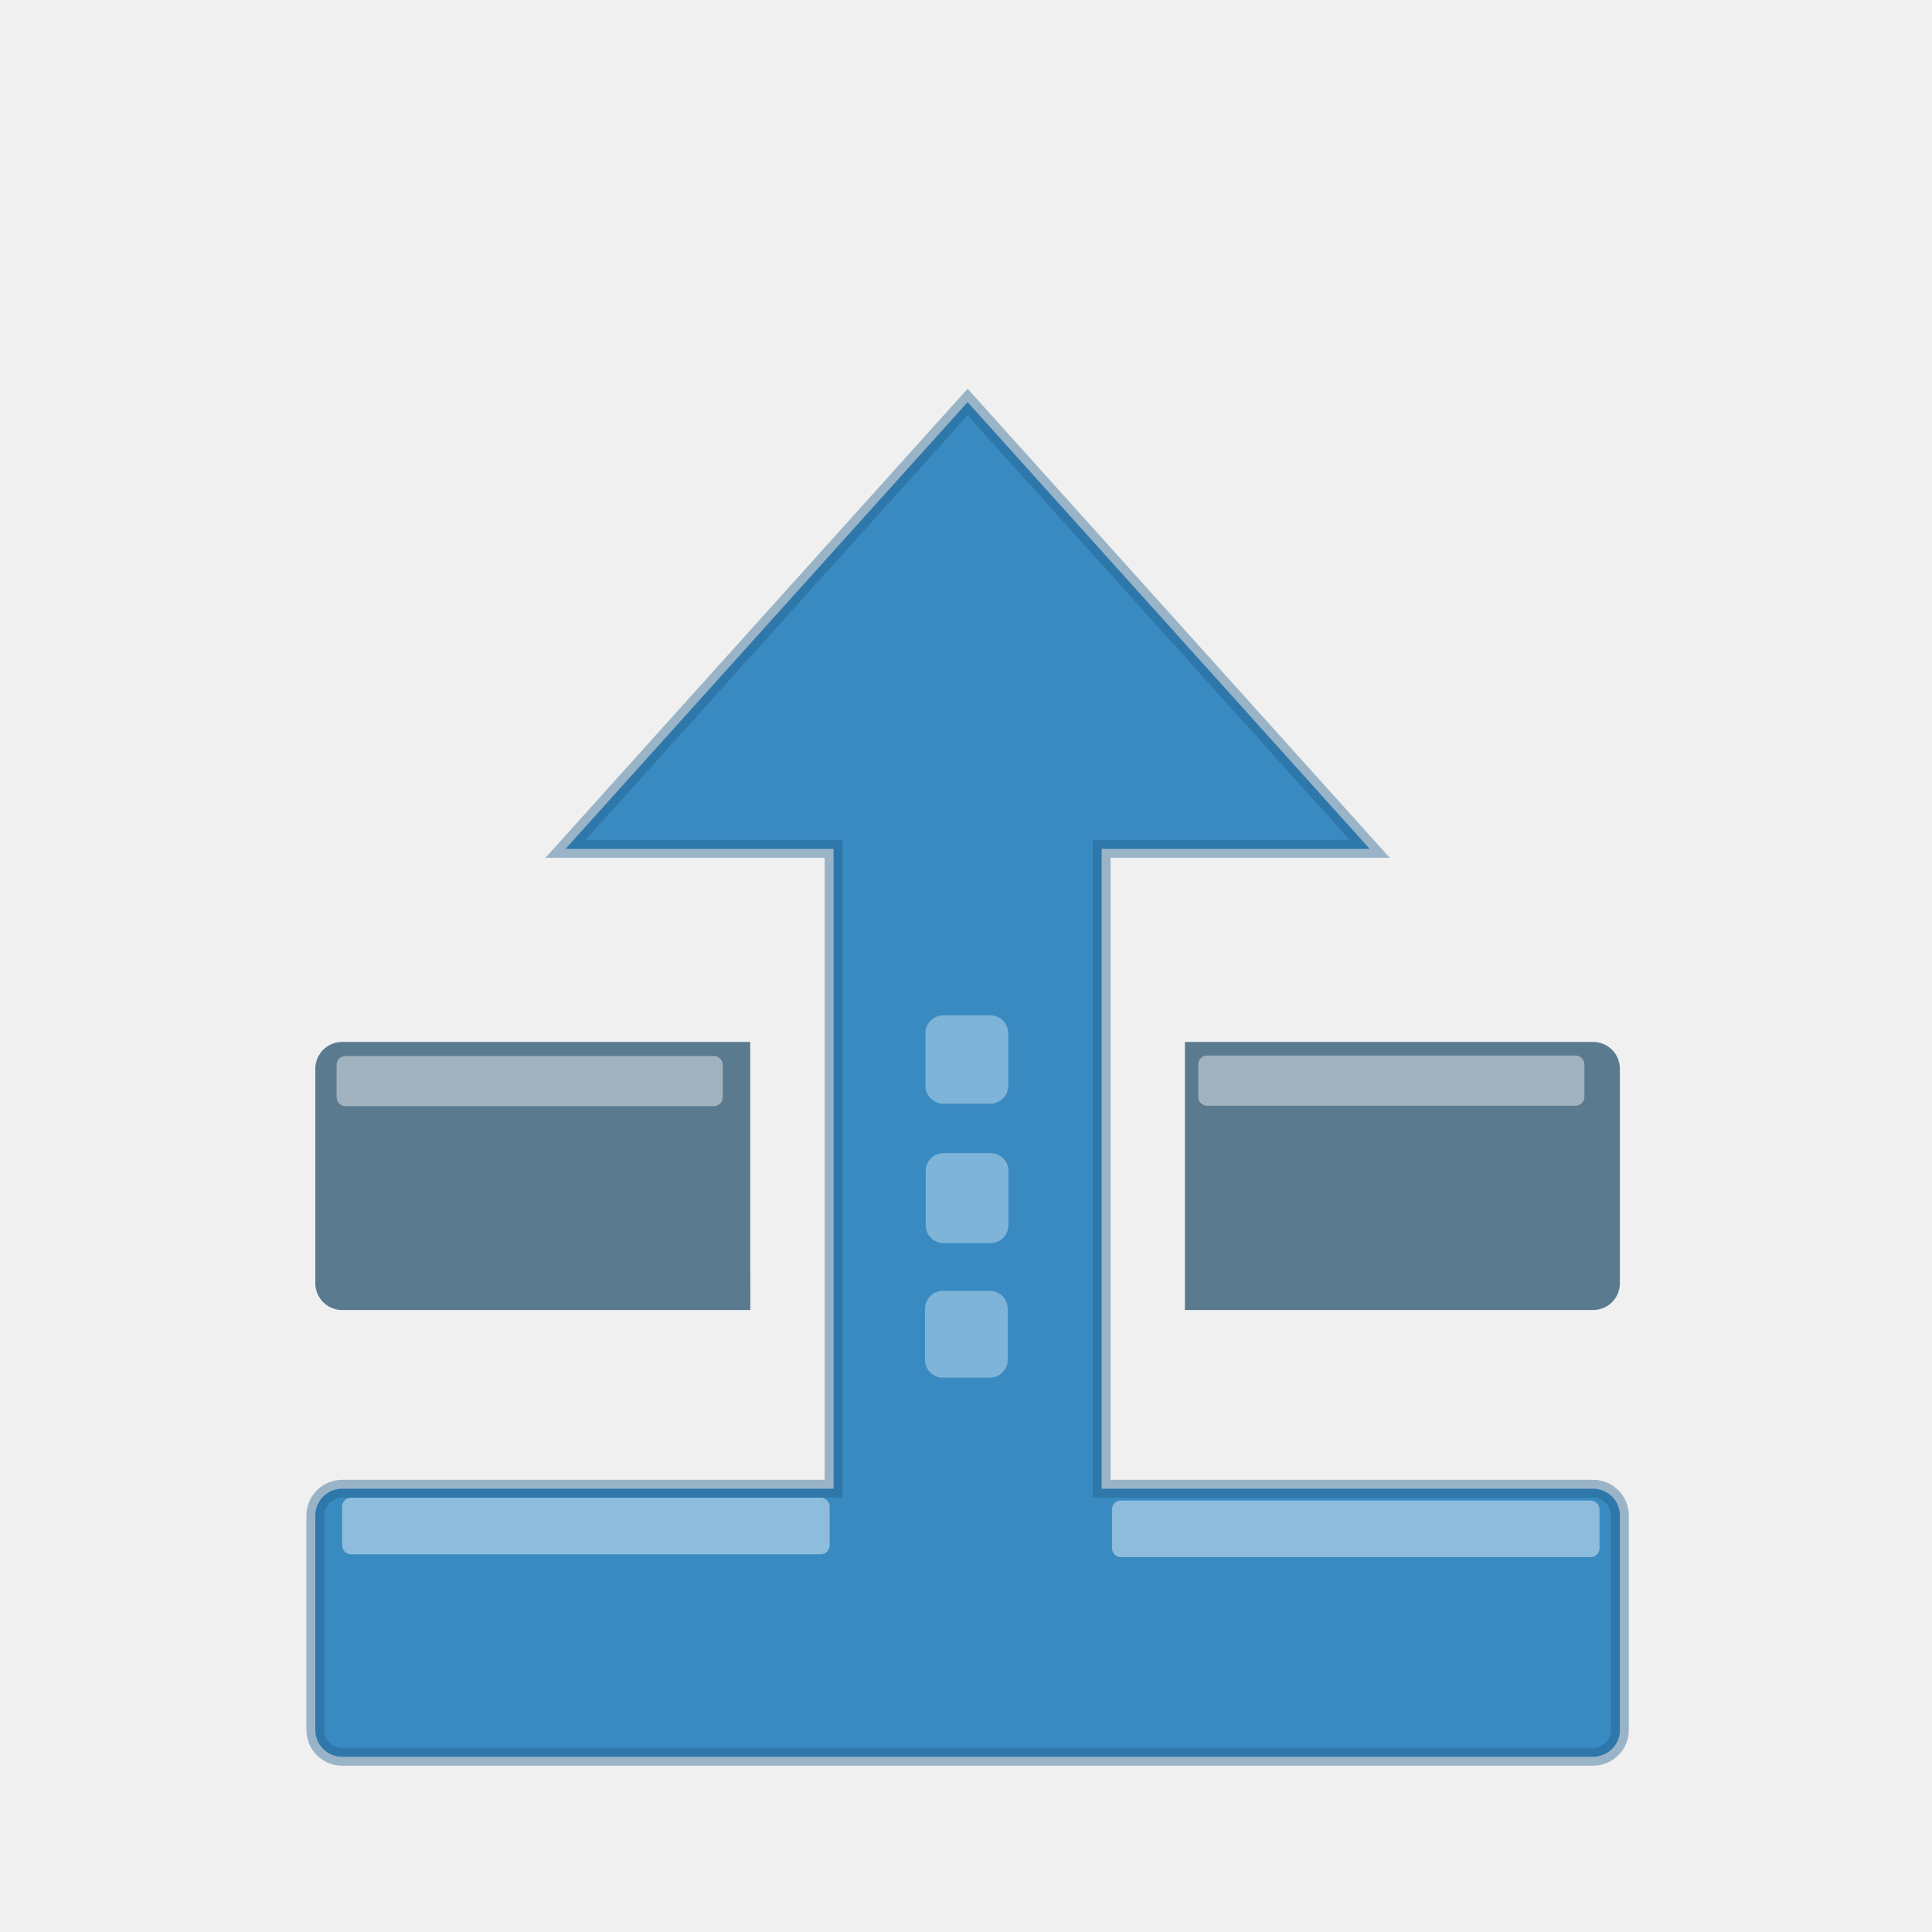
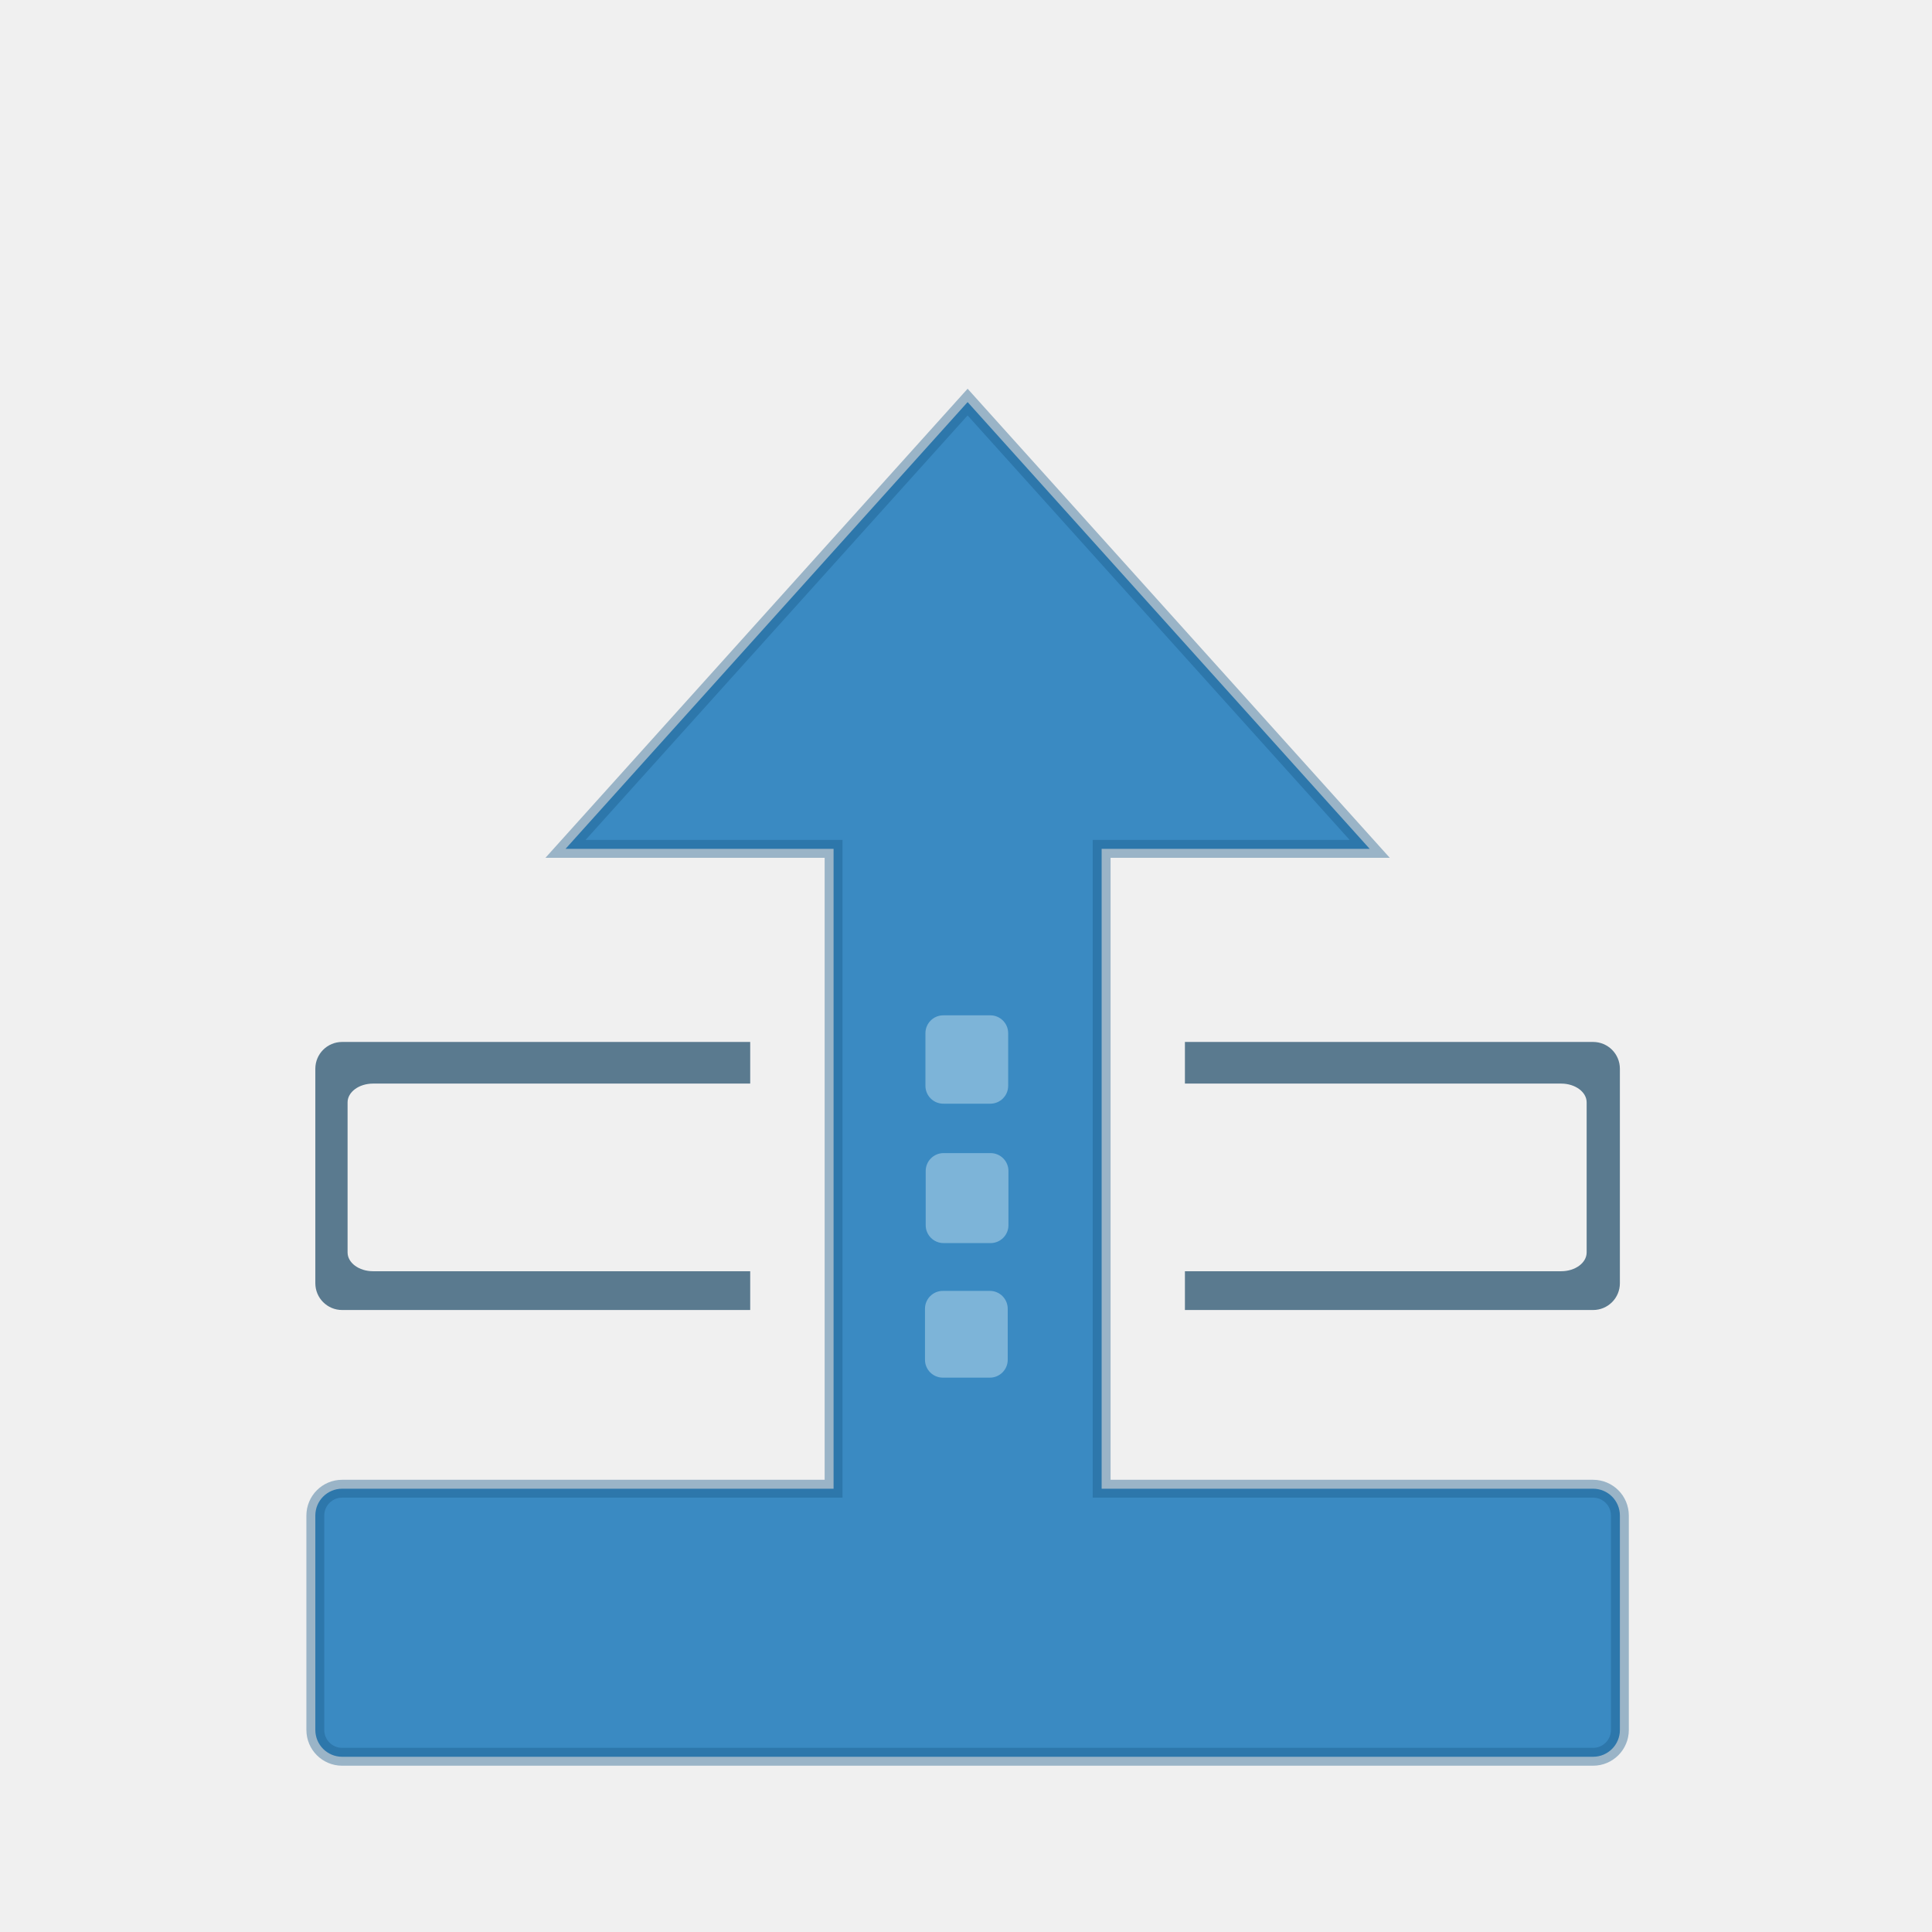
<svg xmlns="http://www.w3.org/2000/svg" width="800" height="800" viewBox="0 0 21.622 21.622" fill="none" version="1.1" id="svg3">
  <defs id="defs1" />
  <path d="M 10.829,4.5 L 6.329,9.5 L 9.329,9.5 V 16.661 H 3.829 a 0.3,0.3 0 0 0 -0.3,0.3 v 2.4 a 0.3,0.3 0 0 0 0.3,0.3 h 14 a 0.3,0.3 0 0 0 0.3,-0.3 v -2.4 a 0.3,0.3 0 0 0 -0.3,-0.3 H 12.329 V 9.5 L 15.329,9.5 Z" fill="#3a8ac2" id="path1" />
  <rect x="10.357" y="11.363" width="0.926" height="0.989" fill="#4db8e8" fill-opacity="0.4" rx="0.2" id="rect2" style="fill:#e2f2fb;fill-opacity:0.4;stroke-width:0.674" />
  <rect x="10.36" y="12.905" width="0.926" height="1.007" fill="#4db8e8" fill-opacity="0.4" rx="0.2" id="rect2-4" style="fill:#e2f2fb;fill-opacity:0.4;stroke-width:0.68" />
  <rect x="10.352" y="14.447" width="0.926" height="0.971" fill="#4db8e8" fill-opacity="0.4" rx="0.2" id="rect2-4-2" style="fill:#e2f2fb;fill-opacity:0.4;stroke-width:0.668" />
-   <path d="M 8.396,11.661 H 3.829 c -0.166,0 -0.3,0.134 -0.3,0.3 v 2.4 c 0,0.166 0.134,0.3 0.3,0.3 h 4.568 z m 4.865,0 h 4.568 c 0.166,0 0.3,0.134 0.3,0.3 v 2.4 c 0,0.166 -0.134,0.3 -0.3,0.3 h -4.568 z" fill="#5a7a8f" id="path2" />
-   <rect x="3.829" y="16.761" width="5.456" height="0.634" fill="#ffffff" fill-opacity="0.15" rx="0.1" id="rect3" style="fill:#ffffff;fill-opacity:0.428" />
-   <rect x="3.767" y="11.818" width="4.322" height="0.562" fill="#ffffff" fill-opacity="0.15" rx="0.1" id="rect3-8" style="fill:#ffffff;fill-opacity:0.428" />
-   <rect x="13.41" y="11.813" width="4.322" height="0.562" fill="#ffffff" fill-opacity="0.15" rx="0.1" id="rect3-8-5" style="fill:#ffffff;fill-opacity:0.428" />
-   <rect x="12.445" y="16.793" width="5.456" height="0.634" fill="#ffffff" fill-opacity="0.15" rx="0.1" id="rect3-5" style="fill:#ffffff;fill-opacity:0.428" />
+   <path d="m 13.261,11.661 v 0.466 h 4.211 c 0.157,0 0.285,0.094 0.285,0.21 v 1.68 c 0,0.116 -0.128,0.21 -0.285,0.21 h -4.211 v 0.434 h 4.568 c 0.166,0 0.3,-0.134 0.3,-0.3 v -2.4 c 0,-0.166 -0.134,-0.3 -0.3,-0.3 z" style="fill:#5a7a8f" id="path12" />
+   <path d="m 3.829,11.661 c -0.166,0 -0.3,0.134 -0.3,0.3 v 2.4 c 0,0.166 0.134,0.3 0.3,0.3 H 8.396 V 14.227 H 4.175 c -0.157,0 -0.285,-0.094 -0.285,-0.21 v -1.68 c 0,-0.116 0.128,-0.21 0.285,-0.21 h 4.221 v -0.466 z" style="fill:#5a7a8f" id="path9" />
  <path d="M 10.829,4.5 L 6.329,9.5 L 9.329,9.5 V 16.661 H 3.829 a 0.3,0.3 0 0 0 -0.3,0.3 v 2.4 a 0.3,0.3 0 0 0 0.3,0.3 h 14 a 0.3,0.3 0 0 0 0.3,-0.3 v -2.4 a 0.3,0.3 0 0 0 -0.3,-0.3 H 12.329 V 9.5 L 15.329,9.5 Z" fill="none" stroke="#1a5a8a" stroke-width="0.2" stroke-opacity="0.4" id="path3" />
</svg>
